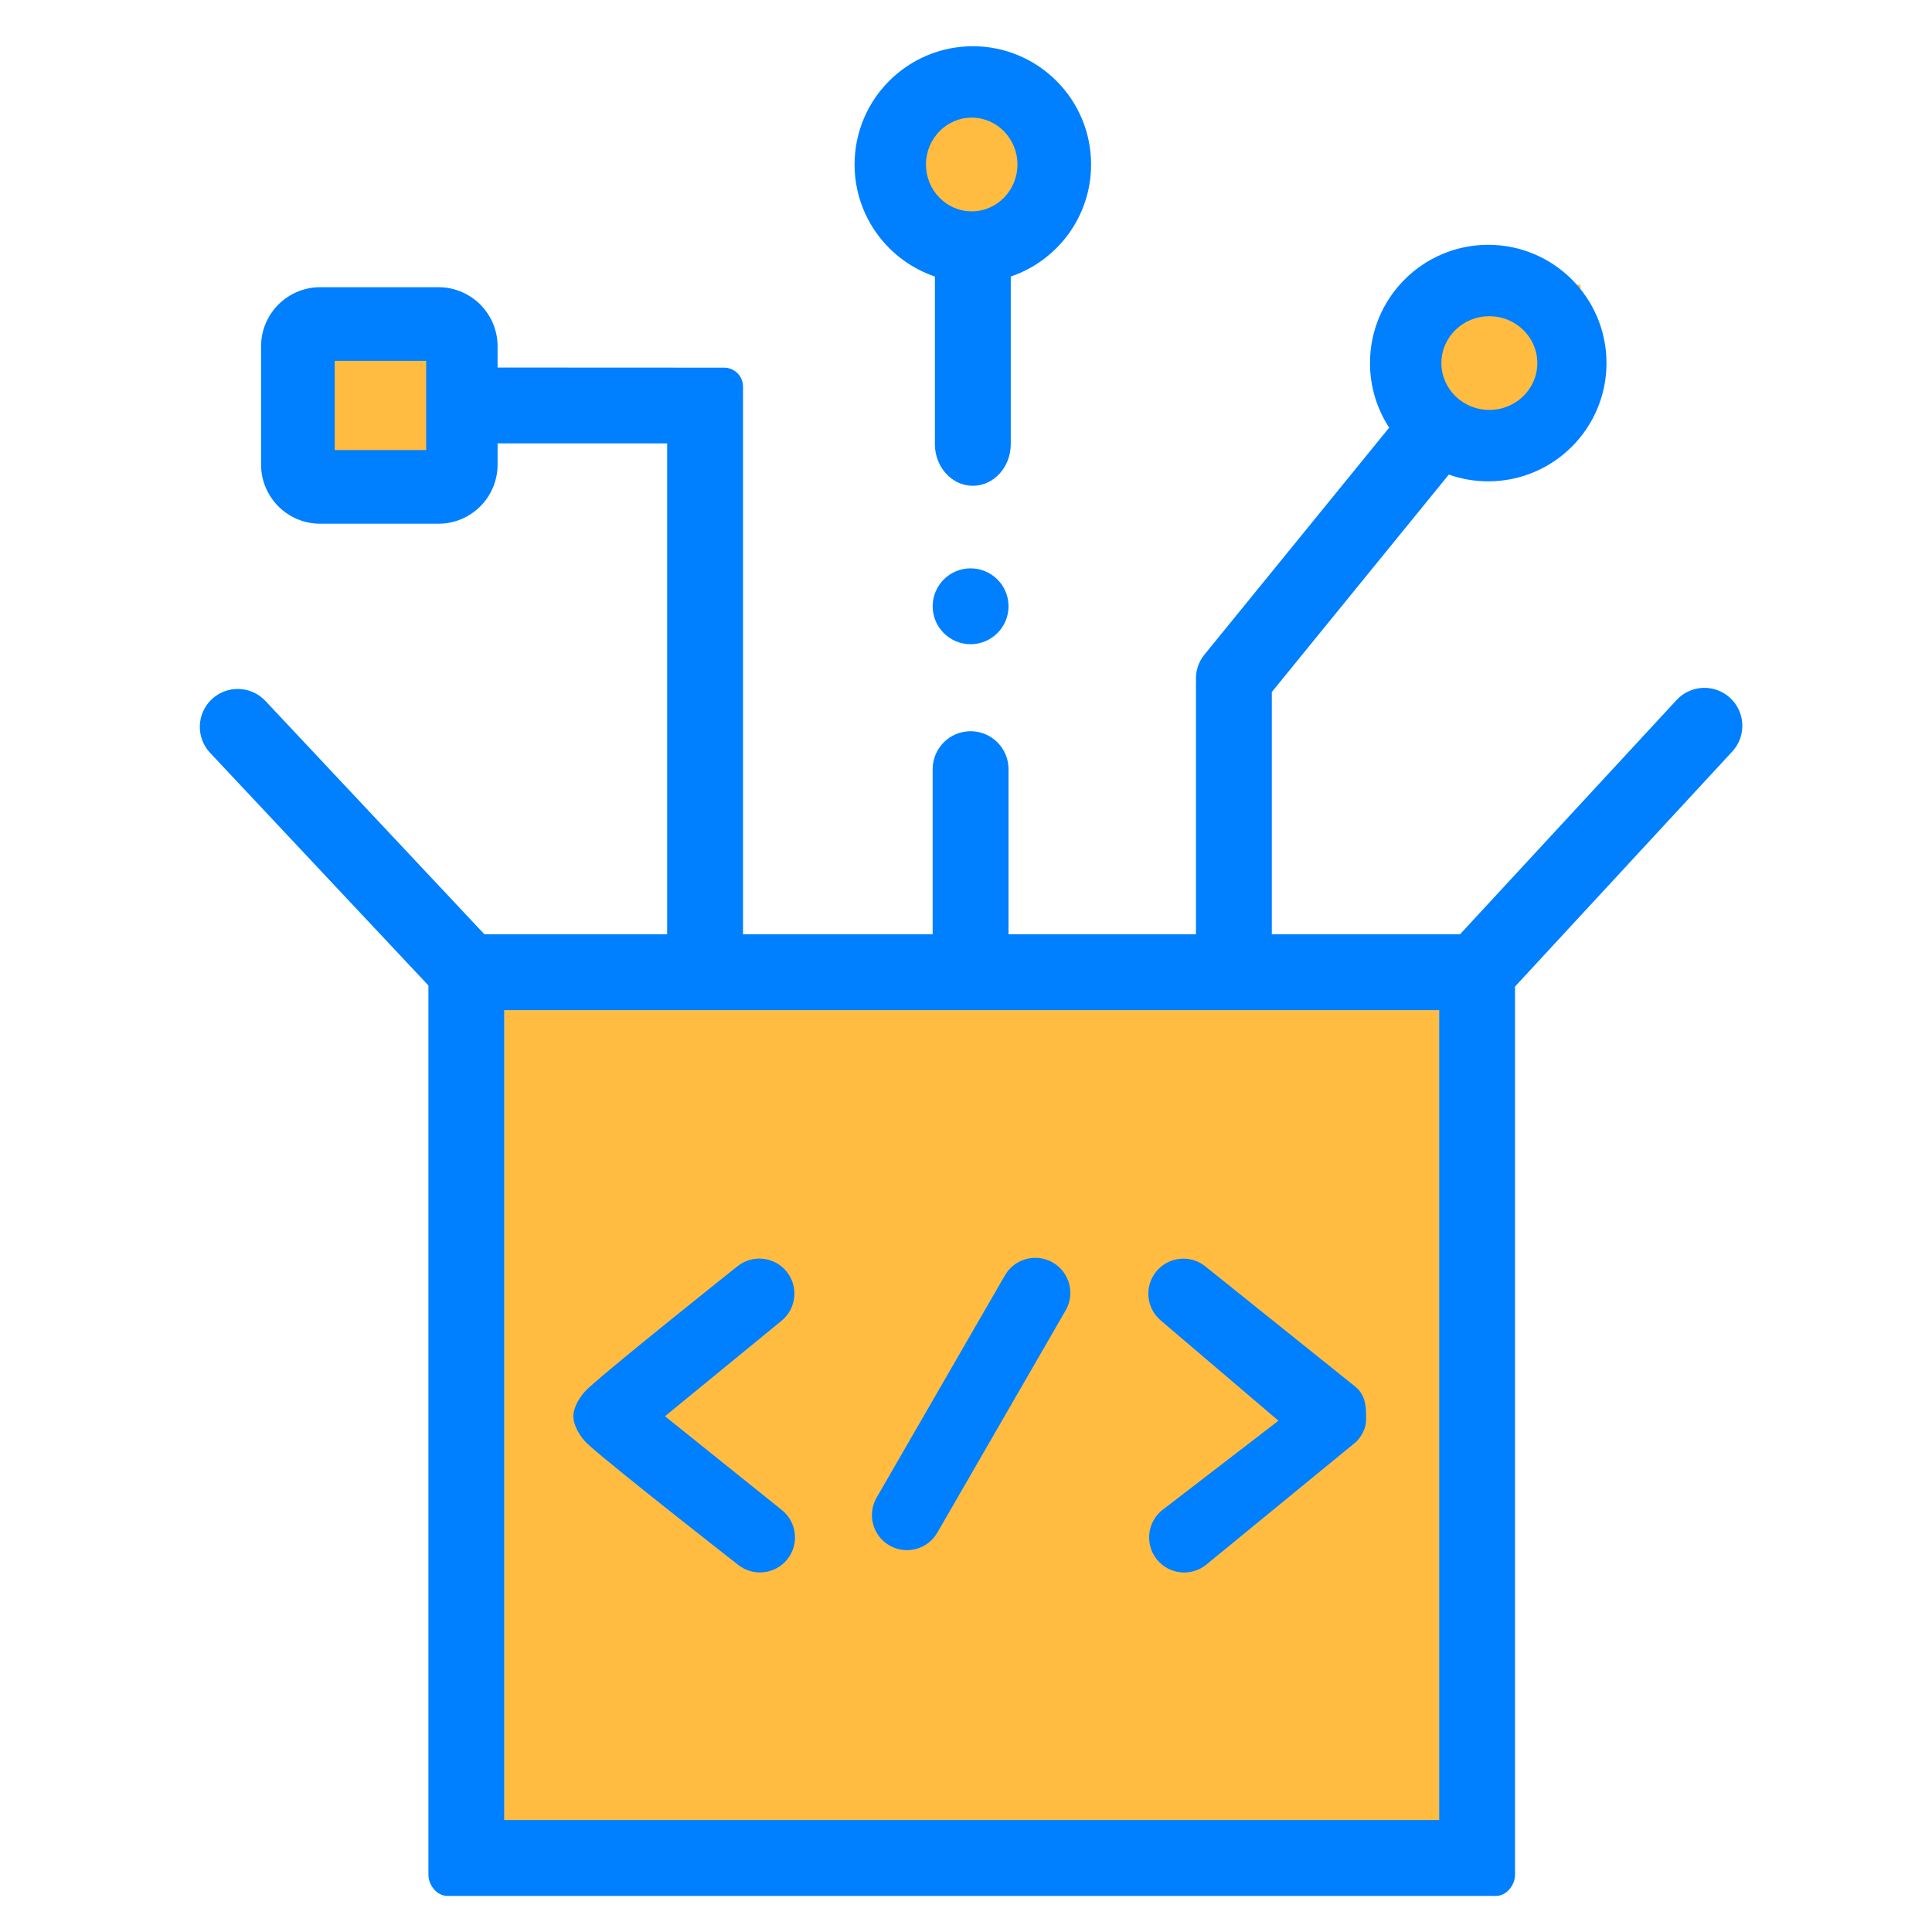
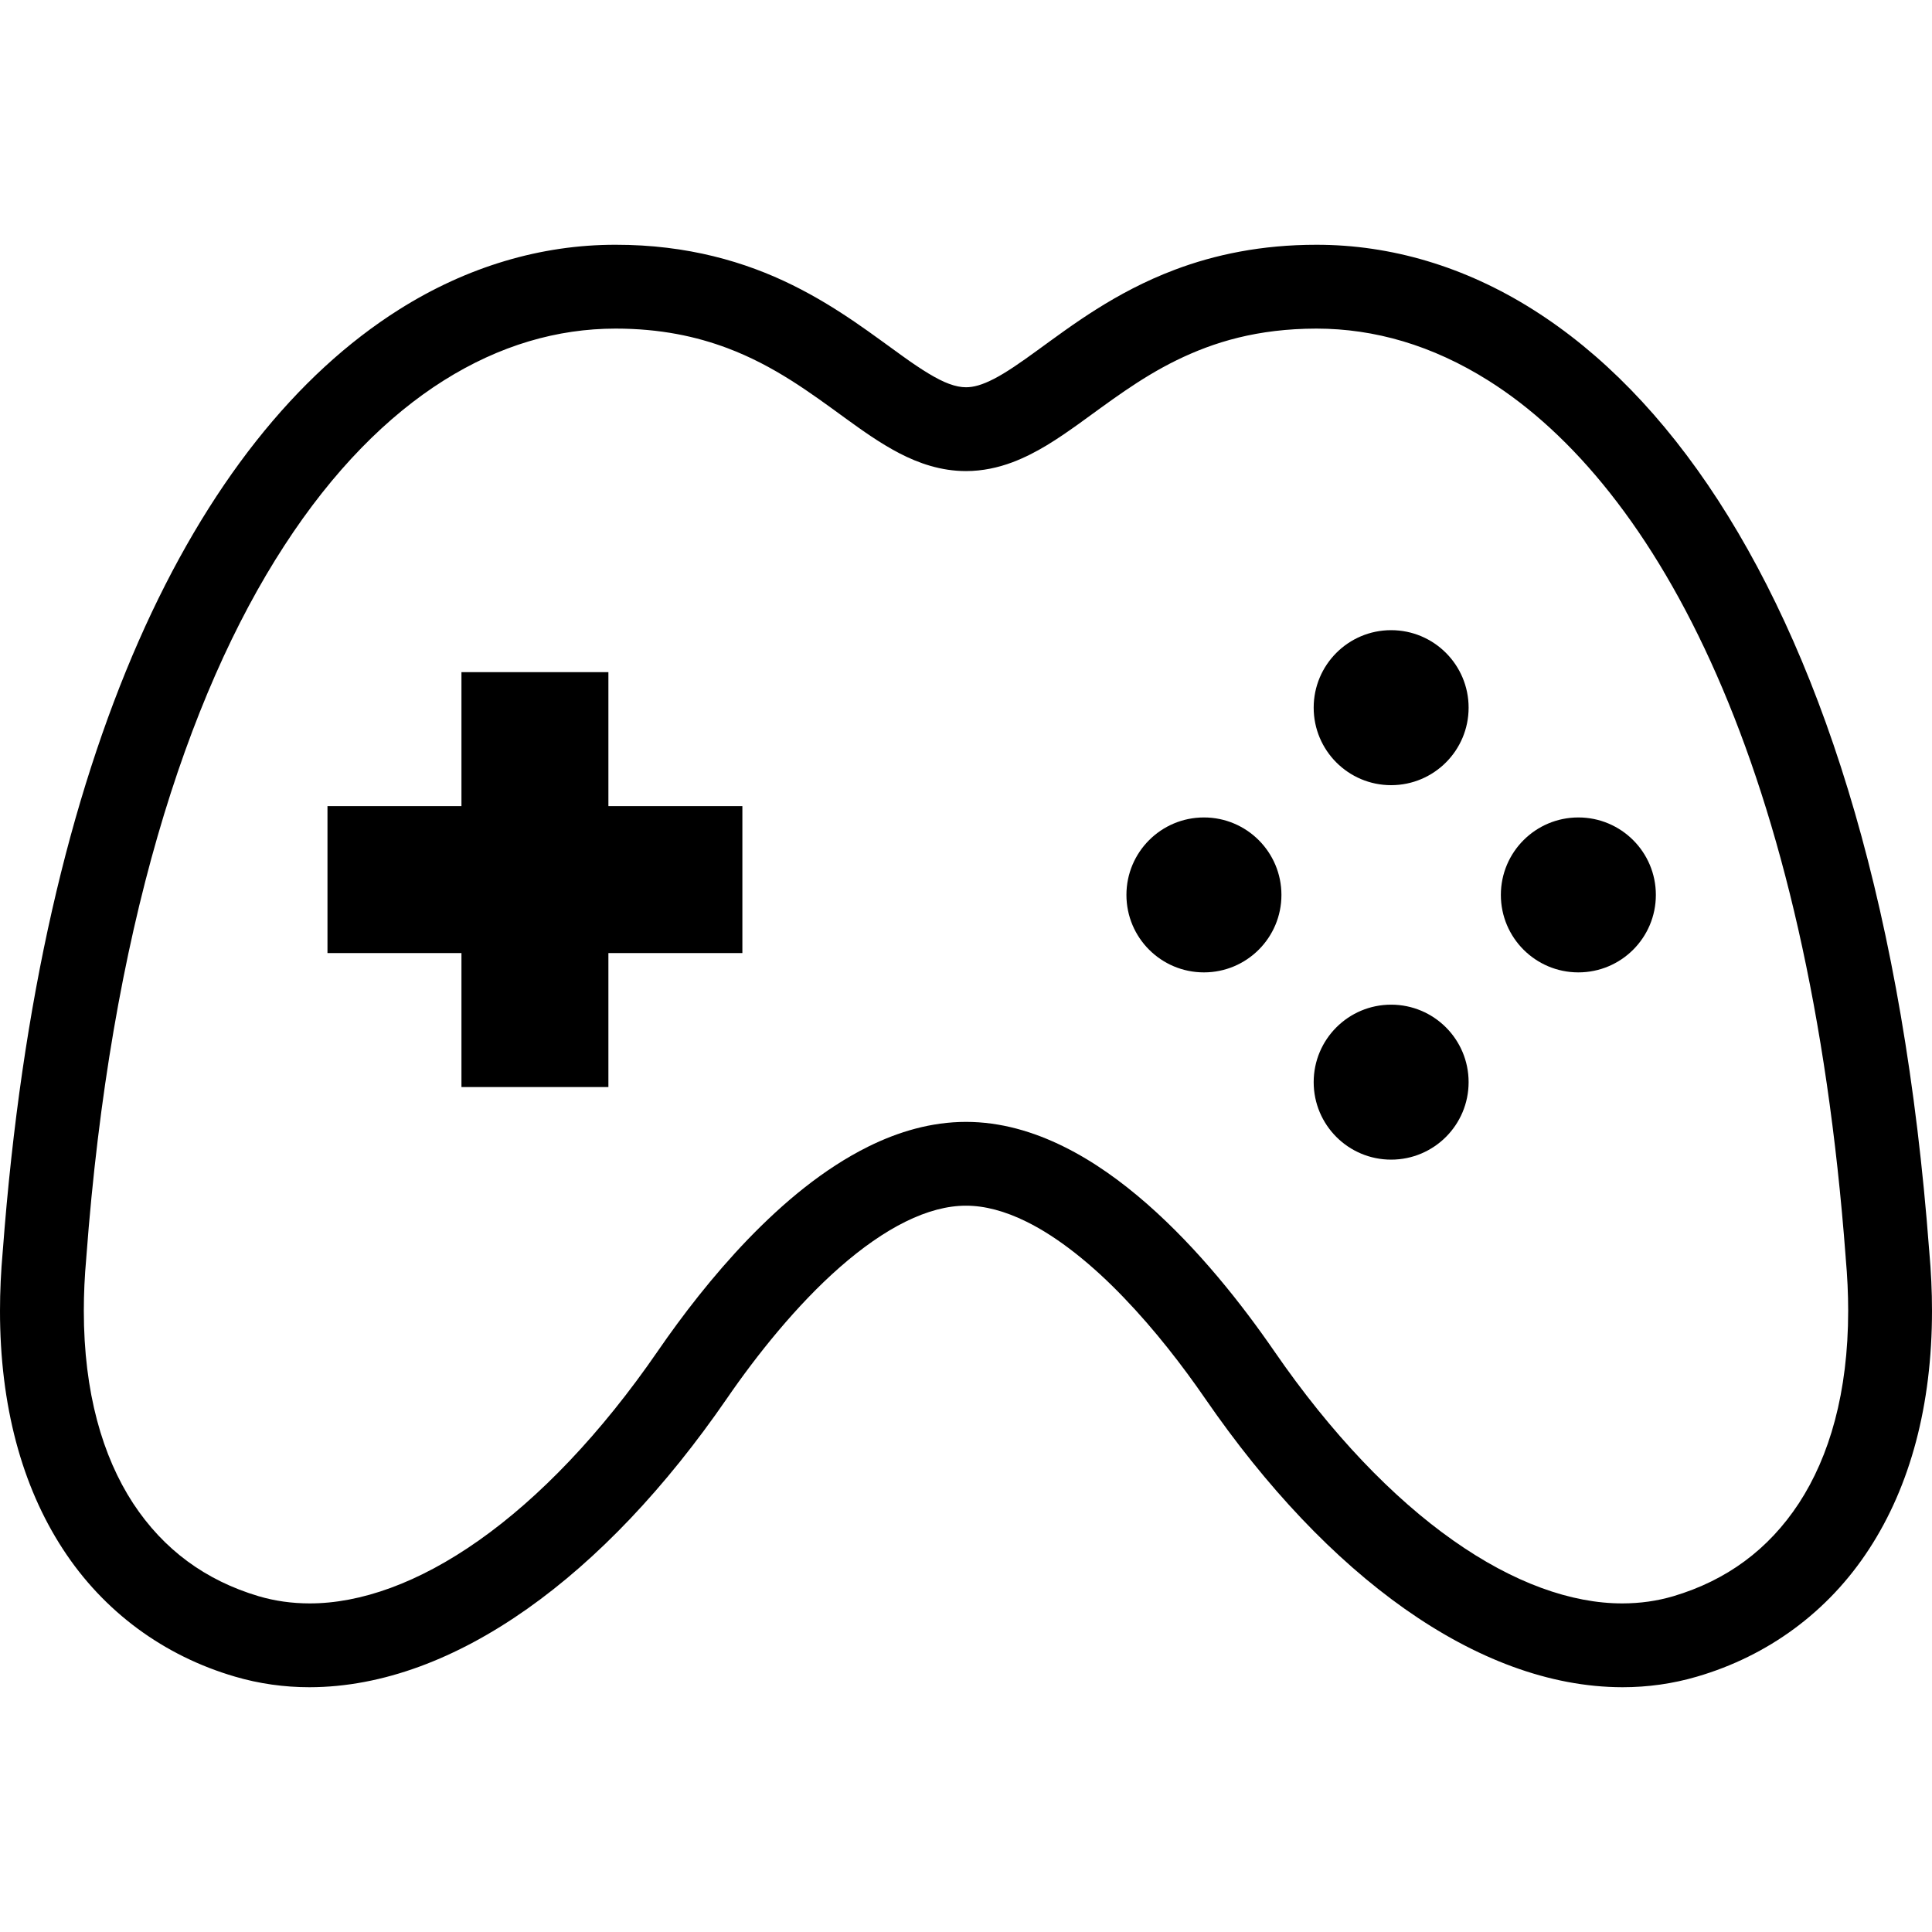
- <svg xmlns="http://www.w3.org/2000/svg" width="100%" height="100%" viewBox="0 0 560 560" version="1.1" xml:space="preserve" style="fill-rule:evenodd;clip-rule:evenodd;stroke-linejoin:round;stroke-miterlimit:2;">
-   <g id="Isotipo">
-     <rect x="0" y="-0" width="560" height="560" style="fill:none;" />
-     <path d="M417.184,292.791l-271.018,-0l-0,235.901l271.018,-0l-0,-235.901Zm-284.941,-193.737l-45.921,0l-0,42.553l45.921,0l0,-42.553Zm325.882,-16.519l-45.922,-0l0,42.553l45.922,0l-0,-42.553Zm-153.179,-60.07l-45.922,-0l-0,42.553l45.922,-0l-0,-42.553Z" style="fill:#ffa500;fill-opacity:0.75;" />
-     <path d="M402.663,123.958l-53.554,65.793c-1.865,2.291 -2.654,5.109 -2.429,7.84c-0.018,0.257 -0.027,0.516 -0.027,0.777l-0,72.434l-54.325,-0l-0,-47.858c-0,-6.068 -4.927,-10.995 -10.995,-10.995c-6.068,0 -10.994,4.927 -10.994,10.995l-0,47.858l-54.972,-0l-0,-158.741c-0,-3.034 -2.463,-5.497 -5.497,-5.497l-65.643,-0.032l-0,-6.143c-0,-9.459 -7.68,-17.139 -17.139,-17.139l-34.276,0c-9.459,0 -17.139,7.68 -17.139,17.139l0,34.276c0,9.459 7.68,17.139 17.139,17.139l34.276,-0c9.459,-0 17.139,-7.68 17.139,-17.139l-0,-6.144l49.151,0l0,142.281l-52.97,-0l-63.478,-67.636c-4.153,-4.425 -11.116,-4.645 -15.541,-0.493c-4.425,4.153 -4.645,11.116 -0.493,15.541l63.282,67.426l0,257.758c0,3.034 2.463,6.144 5.497,6.144l303.963,0c3.034,0 5.497,-3.11 5.497,-6.144l0,-257.439l62.971,-68.126c4.119,-4.456 3.845,-11.418 -0.611,-15.537c-4.456,-4.119 -11.417,-3.845 -15.536,0.611l-62.757,67.895l-54.56,-0l-0,-70.216l51.301,-63.026c3.578,1.267 7.425,1.956 11.431,1.956c18.918,-0 34.277,-15.359 34.277,-34.277c0,-18.918 -15.359,-34.277 -34.277,-34.277c-18.917,0 -34.276,15.359 -34.276,34.277c-0,6.905 2.046,13.336 5.565,18.719Zm-256.496,168.833l-0,234.762l270.979,0l0,-234.762l-270.979,-0Zm224.4,119.01l-33.773,25.985c-4.335,3.556 -4.968,9.962 -1.412,14.297c3.556,4.335 9.962,4.967 14.297,1.412l43.119,-35.334c1.538,-1.262 3.154,-3.994 3.154,-6.36c-0,-2.711 0.397,-7.061 -3.154,-9.906l-43.439,-34.839c-4.375,-3.506 -10.773,-2.8 -14.279,1.576c-3.506,4.375 -2.8,10.773 1.575,14.279l33.912,28.89Zm-204.375,-1.3c-0,2.711 1.993,6.112 4.276,8.171c7.954,7.174 43.451,34.873 43.451,34.873c4.373,3.51 10.772,2.809 14.281,-1.564c3.51,-4.372 2.809,-10.771 -1.564,-14.28l-33.89,-27.2l33.795,-27.675c4.338,-3.552 4.976,-9.958 1.424,-14.296c-3.553,-4.338 -9.958,-4.975 -14.296,-1.423c0,-0 -35.289,28.067 -43.201,35.299c-2.253,2.059 -4.276,5.384 -4.276,8.095Zm87.902,23.584c-2.803,4.855 -1.137,11.073 3.718,13.877c4.856,2.803 11.074,1.137 13.877,-3.719l37.192,-64.419c2.804,-4.855 1.138,-11.073 -3.718,-13.877c-4.855,-2.803 -11.073,-1.137 -13.877,3.719l-37.192,64.419Zm38.234,-258.352c-0,-6.068 -4.927,-10.995 -10.995,-10.995c-6.068,0 -10.994,4.927 -10.994,10.995c-0,6.067 4.926,10.994 10.994,10.994c6.068,-0 10.995,-4.927 10.995,-10.994Zm-21.342,-95.58l-0,48.571c-0,6.67 4.926,12.085 10.994,12.085c6.068,0 10.994,-5.415 10.994,-12.085l0,-48.571c13.531,-4.585 23.283,-17.399 23.283,-32.473c-0,-18.918 -15.359,-34.277 -34.277,-34.277c-18.918,0 -34.277,15.359 -34.277,34.277c0,15.074 9.752,27.888 23.283,32.473Zm-147.455,24.439l-26.516,0l0,25.869l26.516,0l0,-25.869Zm308.167,-12.934c7.674,-0 13.904,6.085 13.904,13.581c0,7.496 -6.23,13.581 -13.904,13.581c-7.674,0 -13.905,-6.085 -13.905,-13.581c0,-7.496 6.231,-13.581 13.905,-13.581Zm-150.041,-57.559c7.317,-0 13.258,6.085 13.258,13.581c-0,7.496 -5.941,13.581 -13.258,13.581c-7.318,0 -13.258,-6.085 -13.258,-13.581c-0,-7.496 5.94,-13.581 13.258,-13.581Z" style="fill:#007fff;" />
+ <svg xmlns="http://www.w3.org/2000/svg" height="800px" width="800px" version="1.1" id="_x32_" viewBox="0 0 512 512" xml:space="preserve">
+   <style type="text/css">
+ 	.st0{fill:#000000;}
+ </style>
+   <g>
+     <path class="st0" d="M511.27,331.566L511.27,331.566c0-0.009,0-0.018,0-0.026c-0.008-0.052,0-0.087-0.008-0.14h-0.009   c-6.682-88.65-27.159-154.403-55.948-198.846c-14.412-22.221-30.968-39.115-49.041-50.507   c-18.048-11.401-37.649-17.198-57.388-17.18c-14.551-0.009-26.985,2.629-37.527,6.611c-15.836,5.97-27.358,14.795-36.364,21.319   c-4.495,3.28-8.373,5.961-11.549,7.592c-3.211,1.658-5.475,2.239-7.436,2.239c-1.328-0.009-2.725-0.251-4.521-0.92   c-3.115-1.137-7.288-3.732-12.278-7.332c-7.531-5.354-16.885-12.764-29.223-18.846c-12.339-6.092-27.766-10.69-46.855-10.664   c-19.739-0.018-39.34,5.787-57.388,17.18c-27.115,17.119-50.794,46.481-69.008,87.887C18.542,211.332,5.743,264.92,0.746,331.401   H0.738c-0.009,0.052,0,0.096-0.009,0.14c0,0.008,0,0.017,0,0.026l0,0C0.243,336.981,0,342.247,0,347.358   c-0.009,25.058,5.77,46.455,16.651,63.141c10.846,16.694,26.863,28.347,45.614,33.822c6.43,1.892,13.068,2.811,19.757,2.811   c19.445-0.026,39.046-7.618,57.692-20.764c18.681-13.189,36.598-32.052,52.91-55.731c7.845-11.427,18.5-24.798,29.987-34.854   c5.736-5.032,11.662-9.214,17.362-12.026c5.71-2.82,11.09-4.244,16.027-4.235c4.936-0.009,10.317,1.414,16.026,4.235   c8.555,4.199,17.588,11.558,25.787,20.112c8.226,8.538,15.67,18.196,21.562,26.76c16.312,23.688,34.23,42.55,52.902,55.739   c18.655,13.146,38.255,20.738,57.7,20.764c6.69,0,13.328-0.92,19.749-2.811c18.759-5.475,34.776-17.128,45.614-33.822   C506.221,393.813,512,372.416,512,347.358C512,342.256,511.757,336.981,511.27,331.566z M476.737,398.36   c-8.104,12.356-19.236,20.469-33.284,24.651c-4.33,1.275-8.807,1.9-13.475,1.908c-13.484,0.026-28.902-5.414-44.894-16.703   c-15.974-11.254-32.312-28.225-47.418-50.177c-8.564-12.417-20.044-27.012-33.64-38.95c-6.812-5.97-14.169-11.297-22.16-15.245   c-7.975-3.94-16.677-6.534-25.866-6.534c-9.189,0-17.892,2.594-25.866,6.534c-11.974,5.943-22.577,14.906-31.957,24.616   c-9.353,9.726-17.432,20.268-23.843,29.579c-15.106,21.952-31.454,38.923-47.419,50.177   c-15.991,11.288-31.418,16.729-44.894,16.703c-4.677-0.009-9.145-0.633-13.484-1.908c-14.04-4.182-25.172-12.295-33.284-24.651   c-8.06-12.364-13.04-29.293-13.04-51.002c0-4.451,0.208-9.111,0.65-13.961v-0.052l0.009-0.113   c6.429-86.17,26.446-148.582,52.451-188.59c12.989-20.026,27.41-34.447,42.256-43.801c14.872-9.353,30.126-13.744,45.544-13.761   c11.896,0.009,21.424,2.091,29.675,5.189c12.356,4.65,21.883,11.756,31.158,18.507c4.652,3.367,9.233,6.655,14.378,9.336   c5.111,2.655,11.028,4.729,17.666,4.729c4.399,0,8.556-0.928,12.286-2.325c6.56-2.482,12-6.213,17.422-10.065   c8.113-5.831,16.208-12.14,26.091-16.981c9.883-4.833,21.449-8.364,37.076-8.39c15.418,0.017,30.672,4.408,45.545,13.761   c22.264,14.005,43.6,39.532,60.511,78.03c16.92,38.464,29.354,89.735,34.195,154.36v0.052l0.009,0.113   c0.434,4.842,0.652,9.502,0.652,13.961C489.778,369.067,484.806,386.004,476.737,398.36z" />
+     <polygon class="st0" points="161.232,178.126 122.29,178.126 122.29,213.631 86.785,213.631 86.785,252.573 122.29,252.573    122.29,288.079 161.232,288.079 161.232,252.573 196.737,252.573 196.737,213.631 161.232,213.631  " />
+     <path class="st0" d="M368.659,167.002c-11.331,0-20.52,9.189-20.52,20.538c0,11.341,9.189,20.538,20.52,20.538   c11.35,0,20.538-9.197,20.538-20.538C389.197,176.191,380.008,167.002,368.659,167.002z" />
+     <path class="st0" d="M368.659,266.247c-11.331,0-20.52,9.189-20.52,20.53c0,11.349,9.189,20.538,20.52,20.538   c11.35,0,20.538-9.189,20.538-20.538C389.197,275.436,380.008,266.247,368.659,266.247z" />
+     <path class="st0" d="M418.282,216.633c-11.341,0-20.538,9.189-20.538,20.53c0,11.349,9.197,20.529,20.538,20.529   c11.35,0,20.538-9.18,20.538-20.529C438.82,225.822,429.631,216.633,418.282,216.633z" />
+     <path class="st0" d="M319.054,216.633c-11.349,0-20.538,9.189-20.538,20.53c0,11.349,9.189,20.529,20.538,20.529   c11.341,0,20.539-9.18,20.539-20.529C339.592,225.822,330.394,216.633,319.054,216.633z" />
  </g>
</svg>
